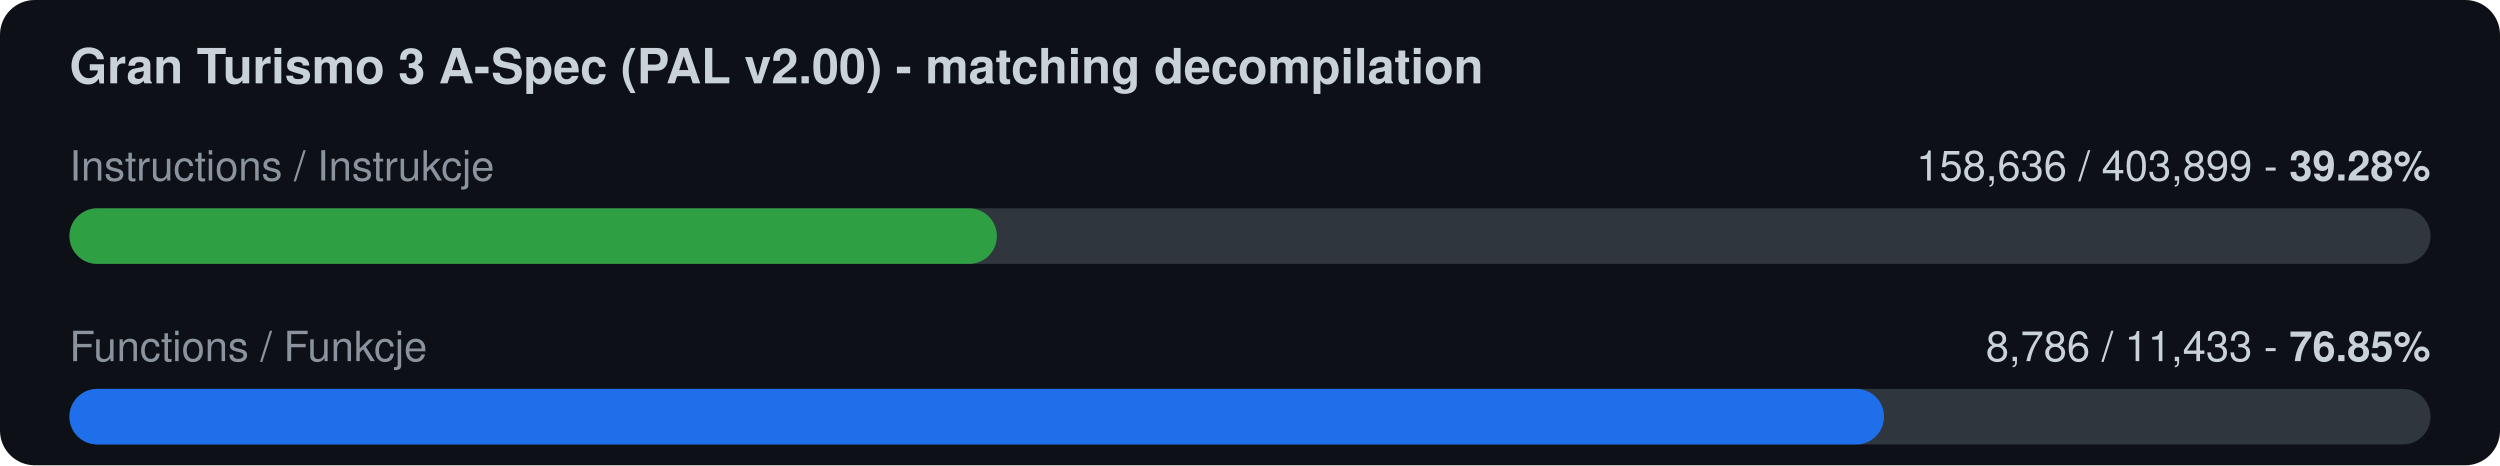
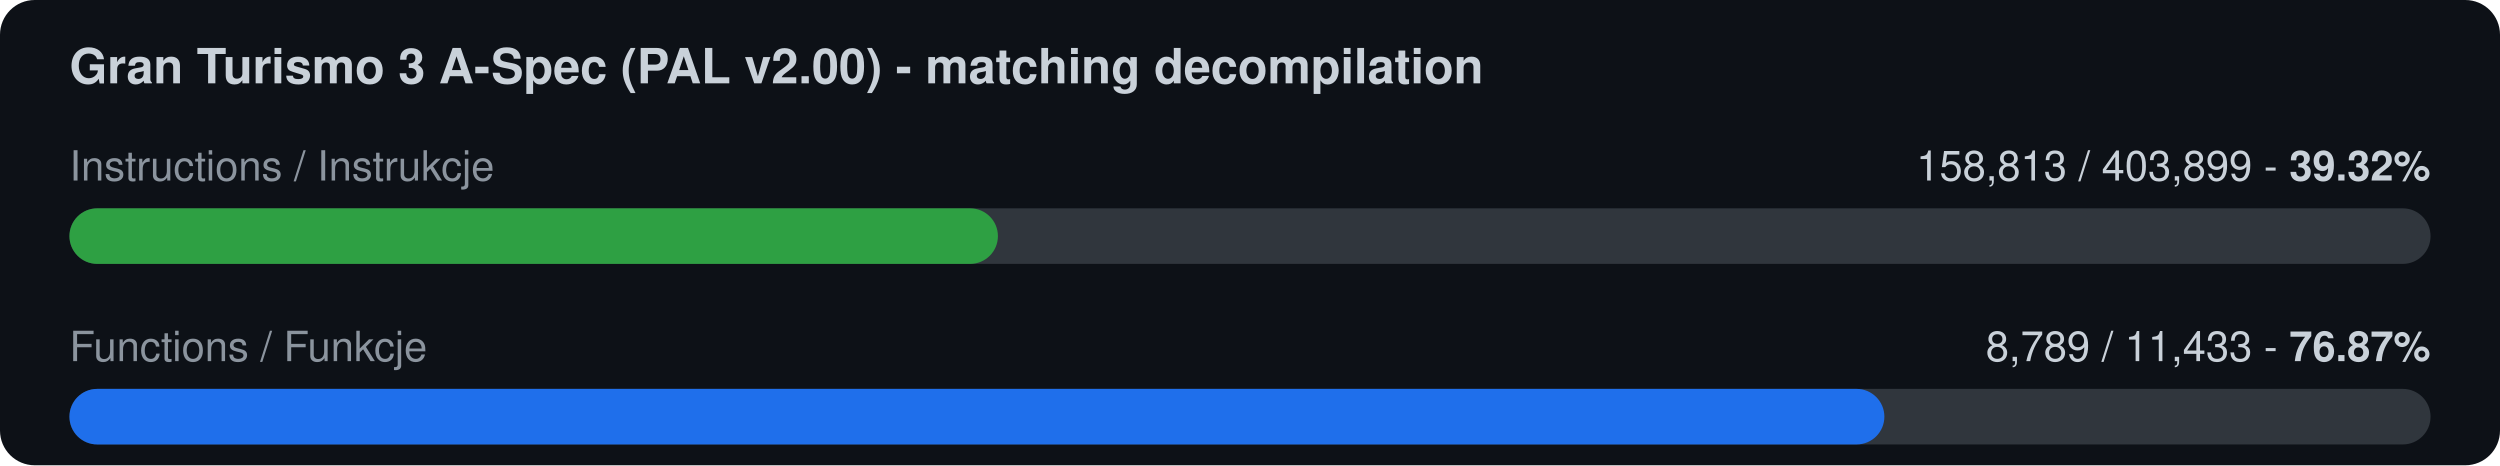
<svg xmlns="http://www.w3.org/2000/svg" width="720" height="134" viewBox="0 0 720 134">
  <rect width="720" height="134" rx="10" fill="#0d1117" />
  <text x="20" y="24" font-family="-apple-system,Segoe UI,Helvetica,Arial,sans-serif" font-size="14" font-weight="600" fill="#c9d1d9">Gran Turismo 3 A-Spec (PAL v2.00) - matching decompilation</text>
  <text x="20" y="52" font-family="-apple-system,Segoe UI,Helvetica,Arial,sans-serif" font-size="12" fill="#8b949e">Instructions / Instrukcje</text>
-   <text x="700" y="52" font-family="-apple-system,Segoe UI,Helvetica,Arial,sans-serif" font-size="12" fill="#c9d1d9" text-anchor="end">158,636 / 403,899  -  <tspan font-weight="700">39.28%</tspan>
+   <text x="700" y="52" font-family="-apple-system,Segoe UI,Helvetica,Arial,sans-serif" font-size="12" fill="#c9d1d9" text-anchor="end">158,813 / 403,899  -  <tspan font-weight="700">39.32%</tspan>
  </text>
  <rect x="20" y="60" width="680" height="16" rx="8" fill="#30363d" />
-   <rect x="20" y="60" width="267.1" height="16" rx="8" fill="#2ea043" />
+   <rect x="20" y="60" width="267.4" height="16" rx="8" fill="#2ea043" />
  <text x="20" y="104" font-family="-apple-system,Segoe UI,Helvetica,Arial,sans-serif" font-size="12" fill="#8b949e">Functions / Funkcje</text>
-   <text x="700" y="104" font-family="-apple-system,Segoe UI,Helvetica,Arial,sans-serif" font-size="12" fill="#c9d1d9" text-anchor="end">8,786 / 11,433  -  <tspan font-weight="700">76.85%</tspan>
+   <text x="700" y="104" font-family="-apple-system,Segoe UI,Helvetica,Arial,sans-serif" font-size="12" fill="#c9d1d9" text-anchor="end">8,789 / 11,433  -  <tspan font-weight="700">76.87%</tspan>
  </text>
  <rect x="20" y="112" width="680" height="16" rx="8" fill="#30363d" />
-   <rect x="20" y="112" width="522.6" height="16" rx="8" fill="#1f6feb" />
+   <rect x="20" y="112" width="522.7" height="16" rx="8" fill="#1f6feb" />
</svg>
